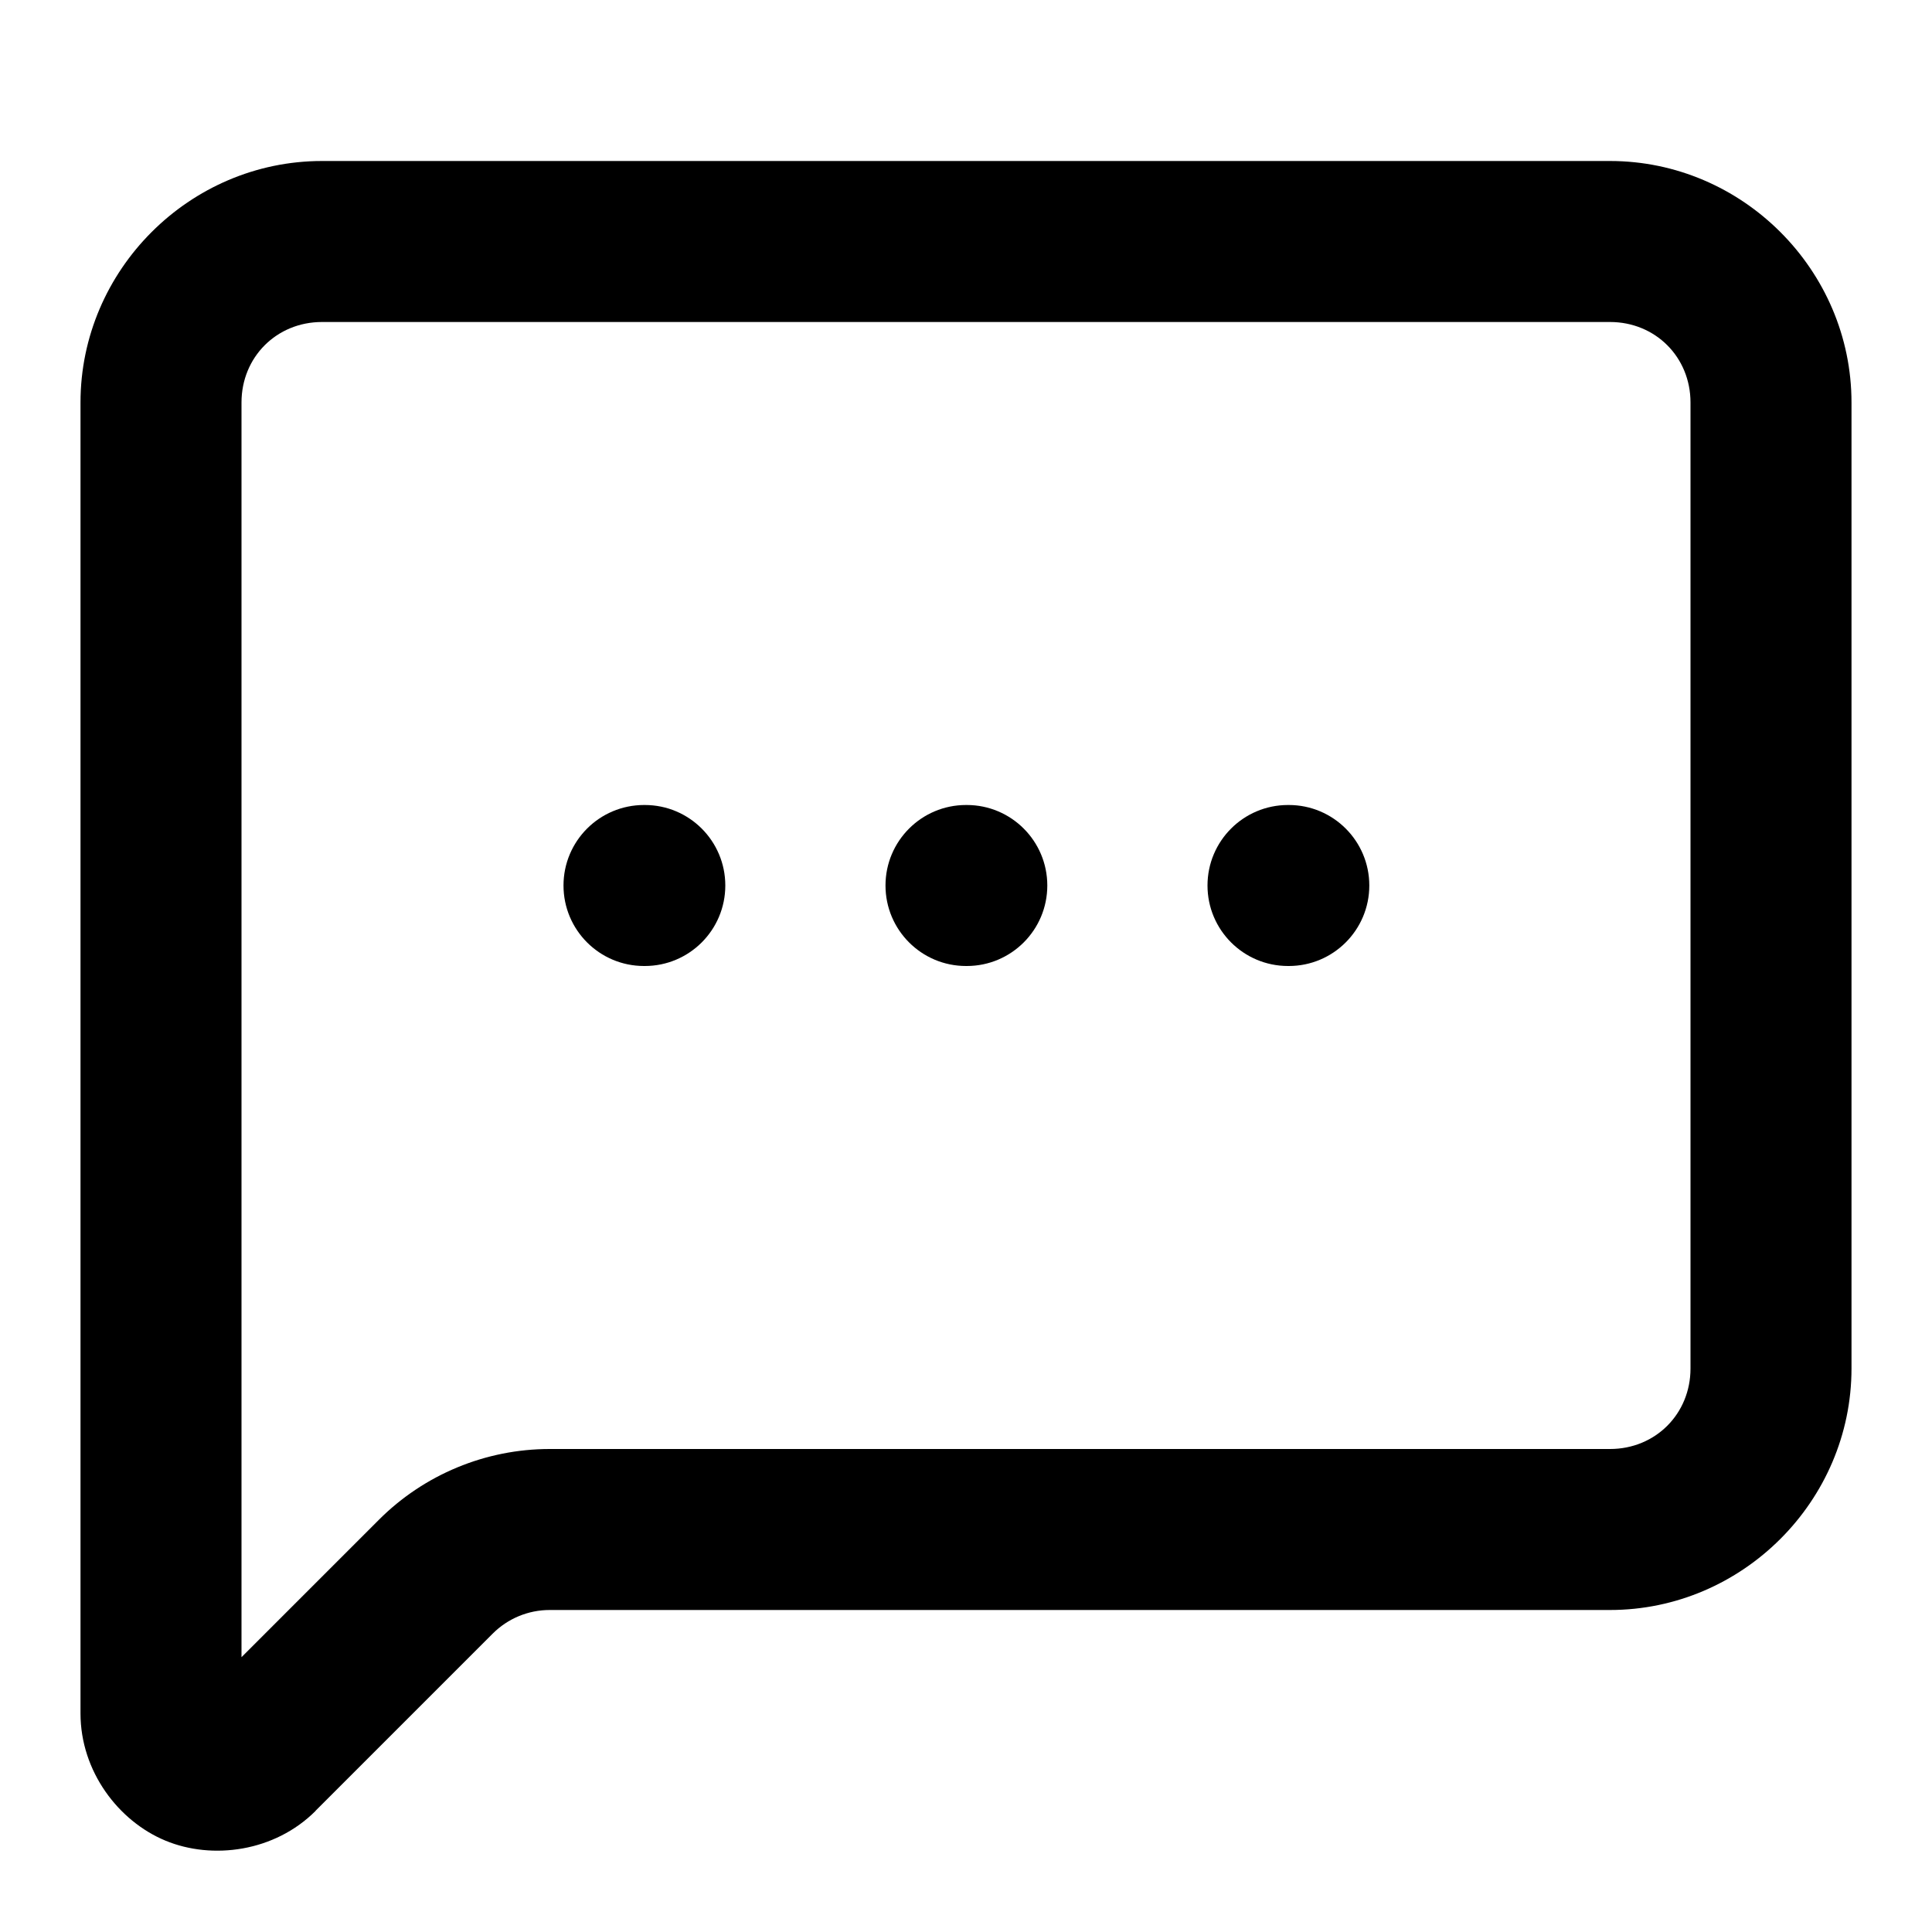
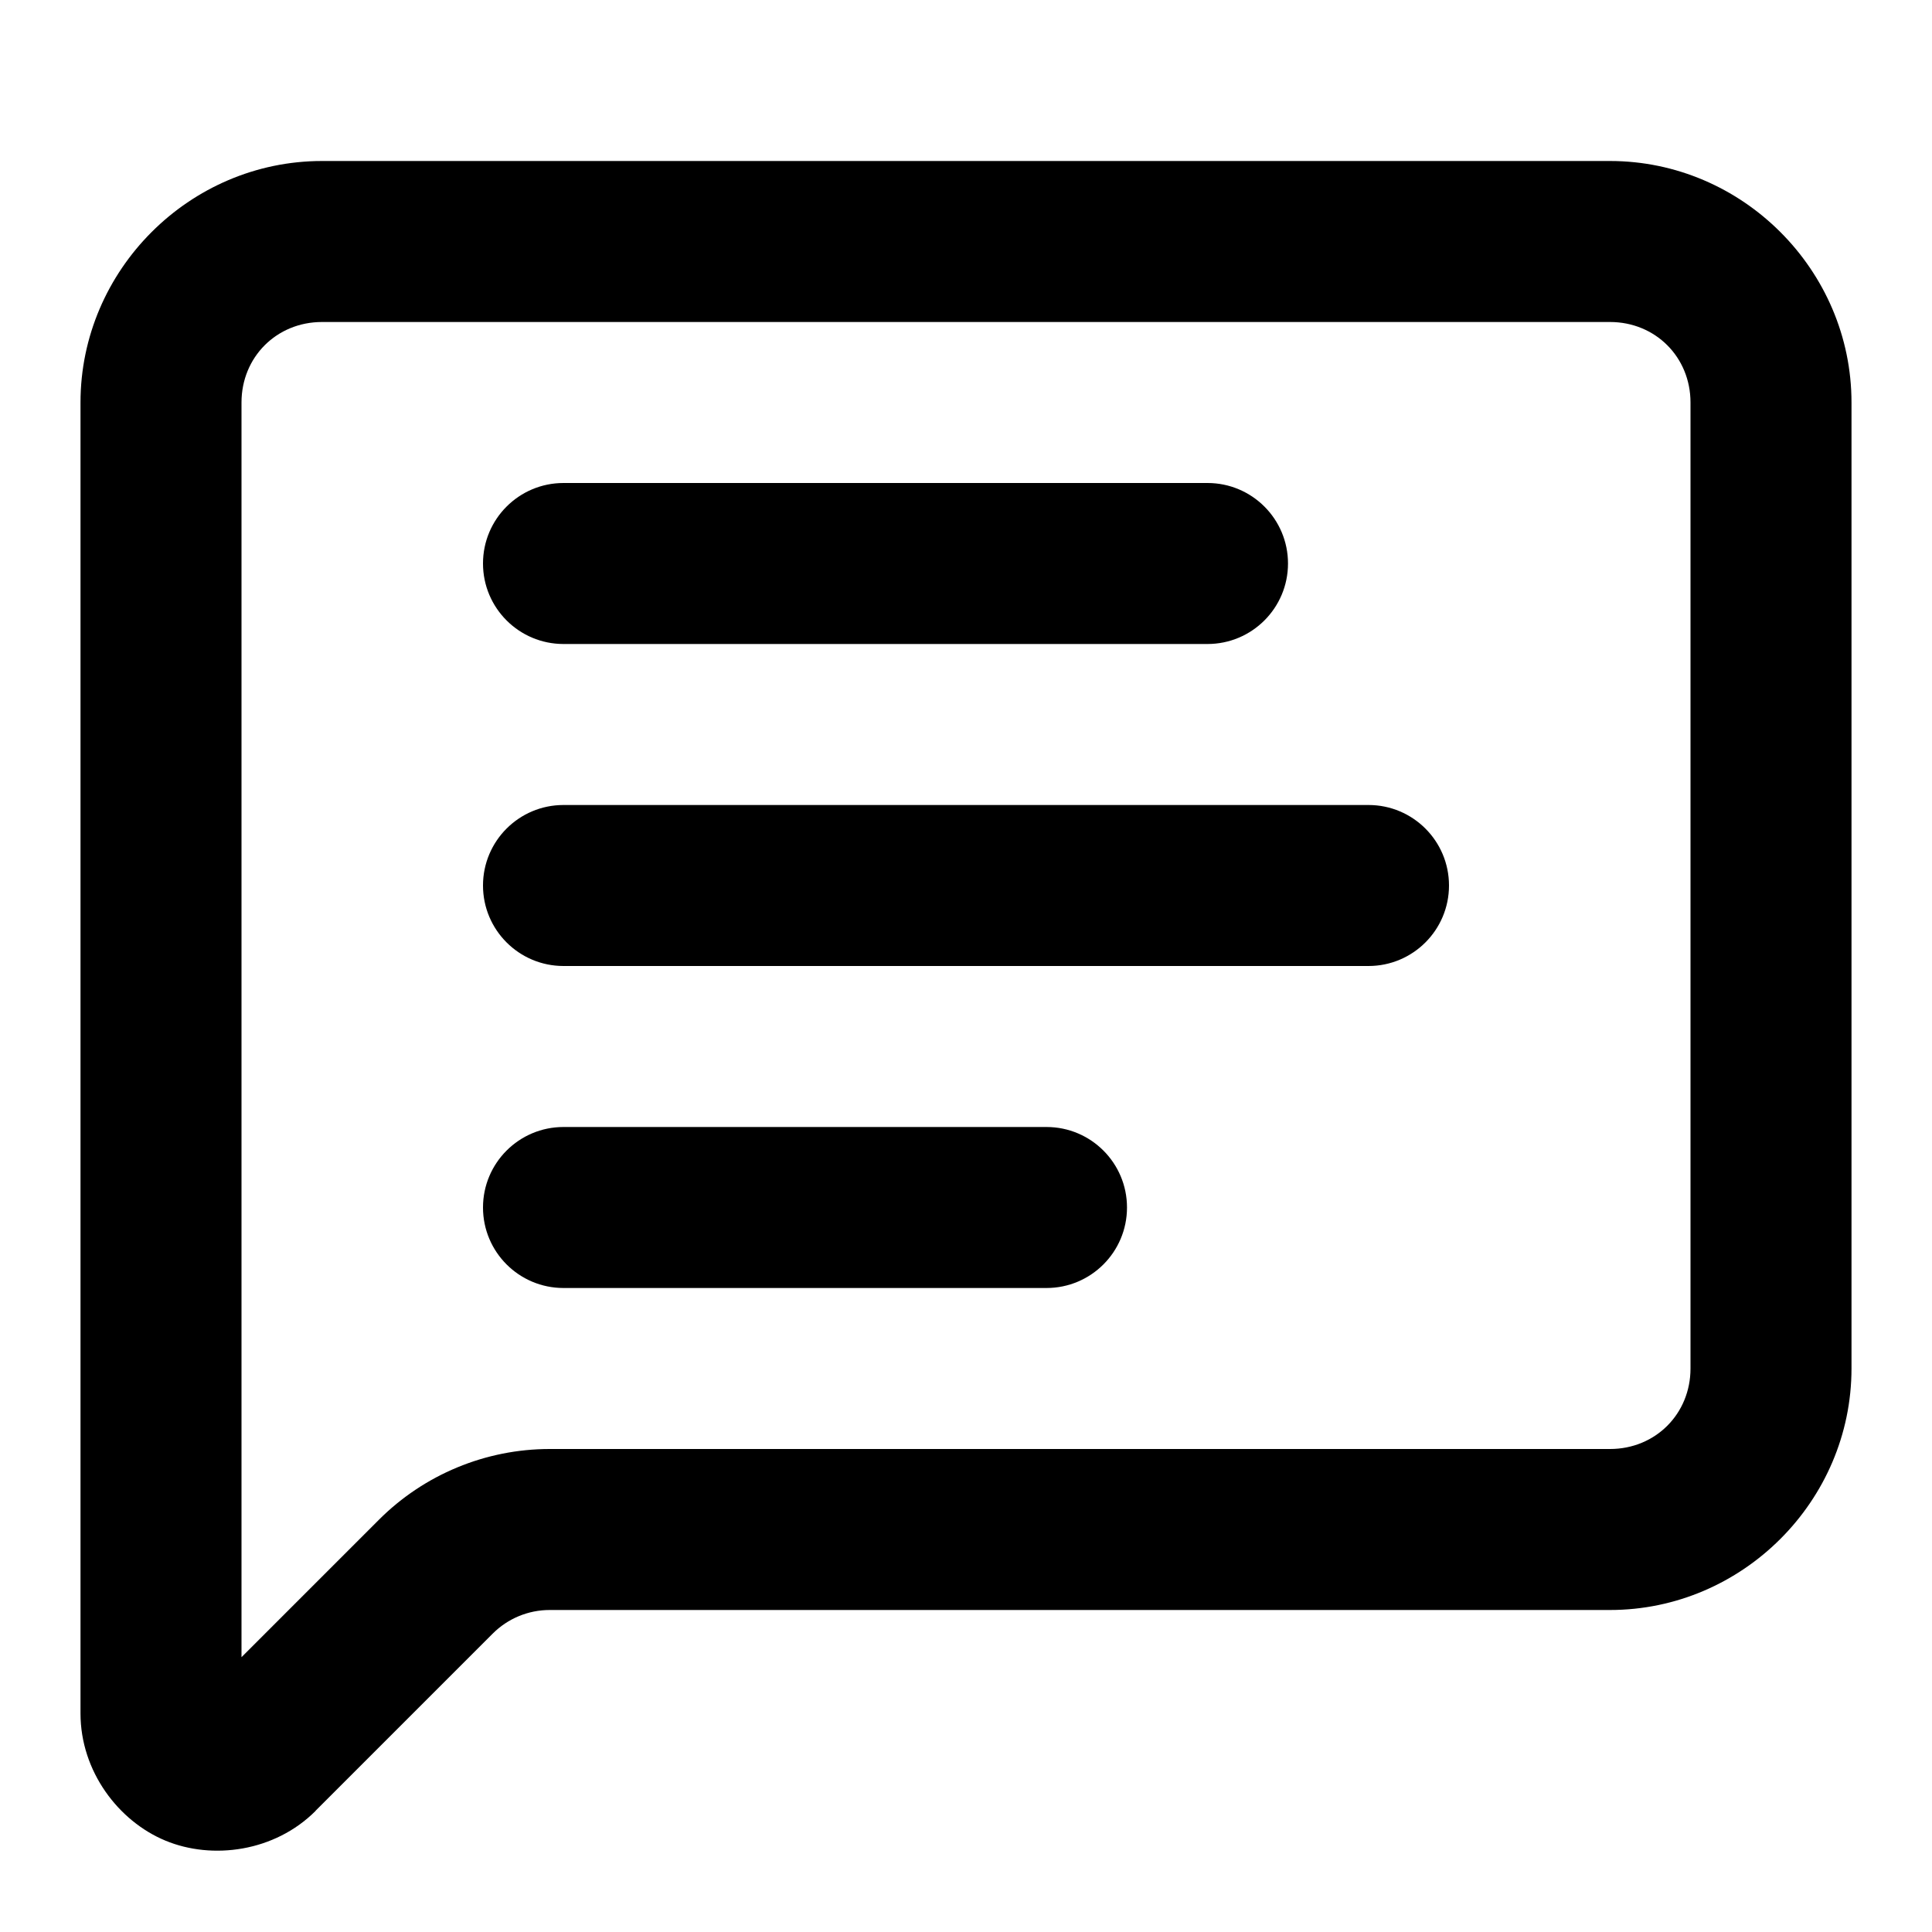
<svg xmlns="http://www.w3.org/2000/svg" width="24" height="24" viewBox="0 0 24 24" fill="none" stroke="currentColor" stroke-width="2" stroke-linecap="round" stroke-linejoin="round" version="1.1" id="svg4">
  <defs id="defs4" />
  <path style="baseline-shift:baseline;display:inline;overflow:visible;vector-effect:none;fill:#000000;stroke:none;stroke-linecap:butt;stroke-linejoin:miter;enable-background:accumulate;stop-color:#000000;stop-opacity:1;opacity:1" d="M 4,2 C 2.355,2 1,3.355 1,5 v 16.285 c 9.28e-5,0.719 0.471,1.338 1.055,1.58 0.583,0.242 1.357,0.139 1.865,-0.369 a 1,1 0 0 0 0,-0.002 L 6.121,20.293 C 6.309,20.105 6.563,20 6.828,20 H 20 c 1.645,0 3,-1.355 3,-3 V 5 C 23,3.355 21.645,2 20,2 Z m 0,2 h 16 c 0.564,0 1,0.436 1,1 v 12 c 0,0.564 -0.436,1 -1,1 H 6.828 c -0.795,1.7e-4 -1.559,0.317 -2.121,0.879 L 3,20.586 V 5 C 3,4.436 3.436,4 4,4 Z" id="path1" />
-   <path style="baseline-shift:baseline;display:inline;overflow:visible;vector-effect:none;fill:#000000;stroke:none;stroke-linecap:butt;stroke-linejoin:miter;enable-background:accumulate;stop-color:#000000;stop-opacity:1;opacity:1" d="m 12,10 a 1,1 0 0 0 -1,1 1,1 0 0 0 1,1 h 0.01 a 1,1 0 0 0 1,-1 1,1 0 0 0 -1,-1 z" id="path2" />
-   <path style="baseline-shift:baseline;display:inline;overflow:visible;vector-effect:none;fill:#000000;stroke:none;stroke-linecap:butt;stroke-linejoin:miter;enable-background:accumulate;stop-color:#000000;stop-opacity:1;opacity:1" d="m 16,10 a 1,1 0 0 0 -1,1 1,1 0 0 0 1,1 h 0.01 a 1,1 0 0 0 1,-1 1,1 0 0 0 -1,-1 z" id="path3" />
-   <path style="baseline-shift:baseline;display:inline;overflow:visible;vector-effect:none;fill:#000000;stroke:none;stroke-linecap:butt;stroke-linejoin:miter;enable-background:accumulate;stop-color:#000000;stop-opacity:1;opacity:1" d="m 8,10 a 1,1 0 0 0 -1,1 1,1 0 0 0 1,1 h 0.01 a 1,1 0 0 0 1,-1 1,1 0 0 0 -1,-1 z" id="path4" />
+   <path style="baseline-shift:baseline;display:inline;overflow:visible;vector-effect:none;fill:#000000;stroke:none;stroke-linecap:butt;stroke-linejoin:miter;enable-background:accumulate;stop-color:#000000;stop-opacity:1;opacity:1" d="m 7,10 a 1,1 0 0 0 -1,1 1,1 0 0 0 1,1 h 10 a 1,1 0 0 0 1,-1 1,1 0 0 0 -1,-1 z" id="path2" />
+   <path style="baseline-shift:baseline;display:inline;overflow:visible;vector-effect:none;fill:#000000;stroke:none;stroke-linecap:butt;stroke-linejoin:miter;enable-background:accumulate;stop-color:#000000;stop-opacity:1;opacity:1" d="m 7,14 a 1,1 0 0 0 -1,1 1,1 0 0 0 1,1 h 6 a 1,1 0 0 0 1,-1 1,1 0 0 0 -1,-1 z" id="path3" />
+   <path style="baseline-shift:baseline;display:inline;overflow:visible;vector-effect:none;fill:#000000;stroke:none;stroke-linecap:butt;stroke-linejoin:miter;enable-background:accumulate;stop-color:#000000;stop-opacity:1;opacity:1" d="M 7,6 A 1,1 0 0 0 6,7 1,1 0 0 0 7,8 h 8 A 1,1 0 0 0 16,7 1,1 0 0 0 15,6 Z" id="path4" />
</svg>
